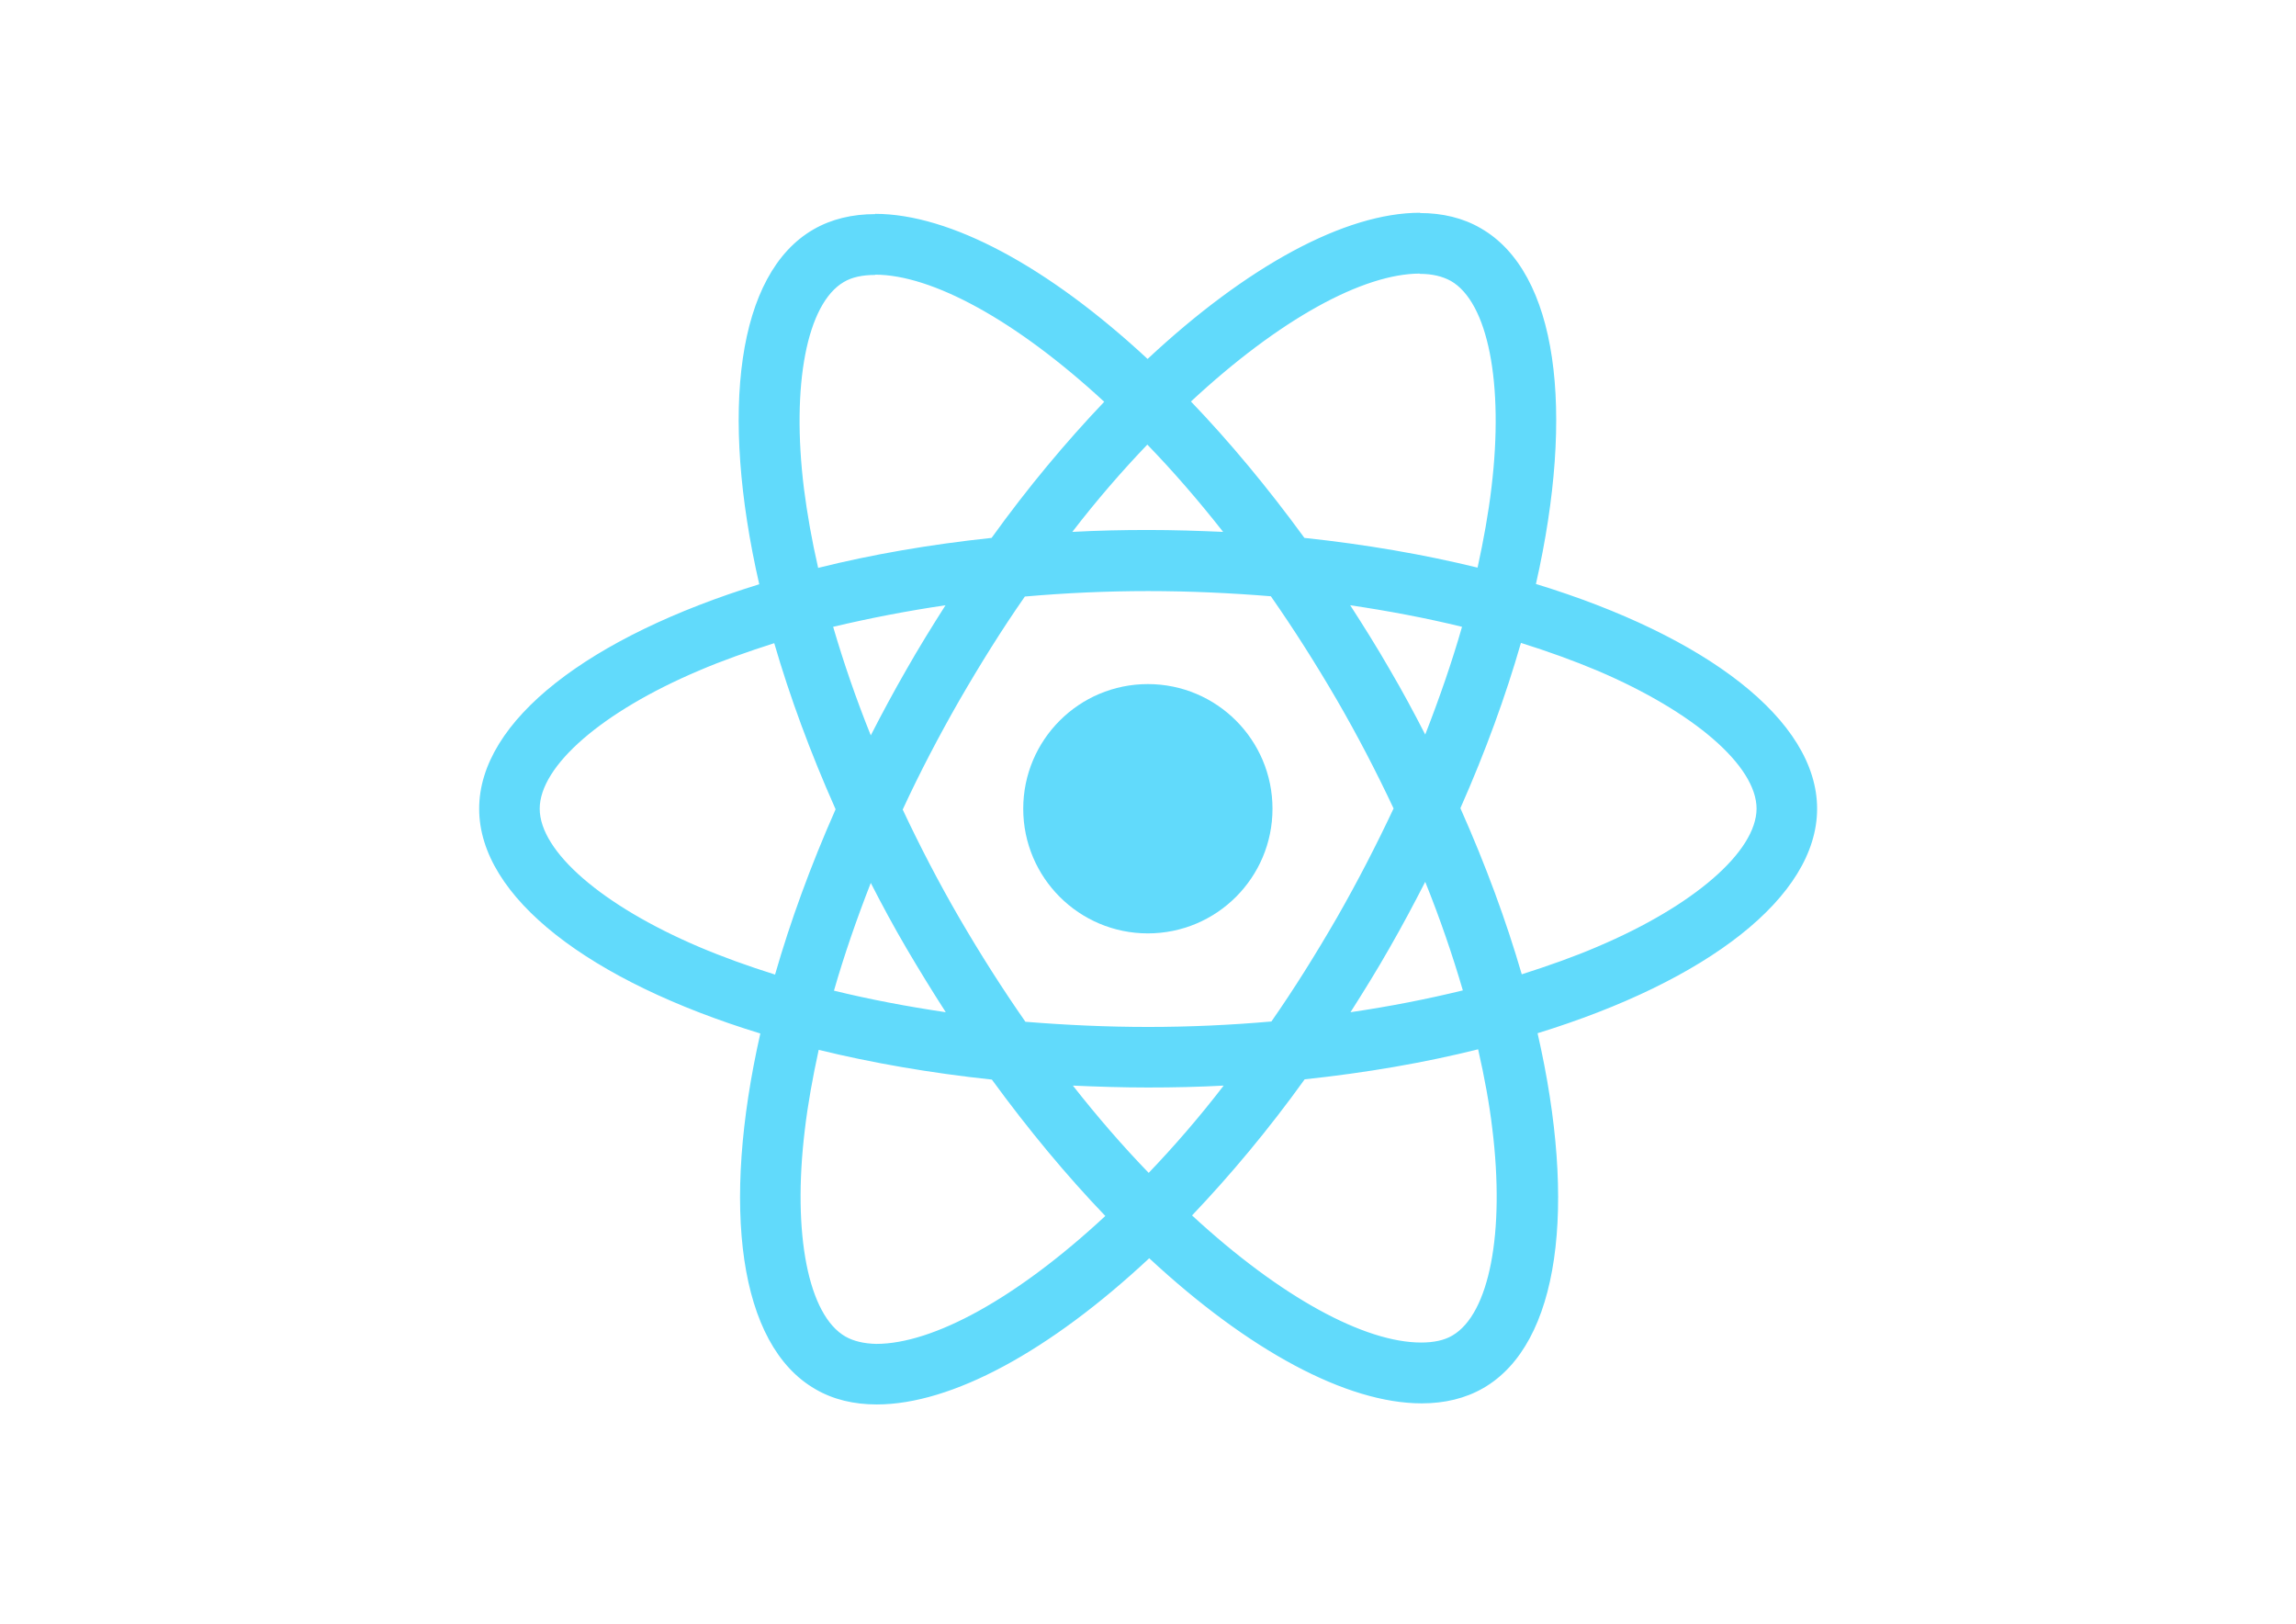
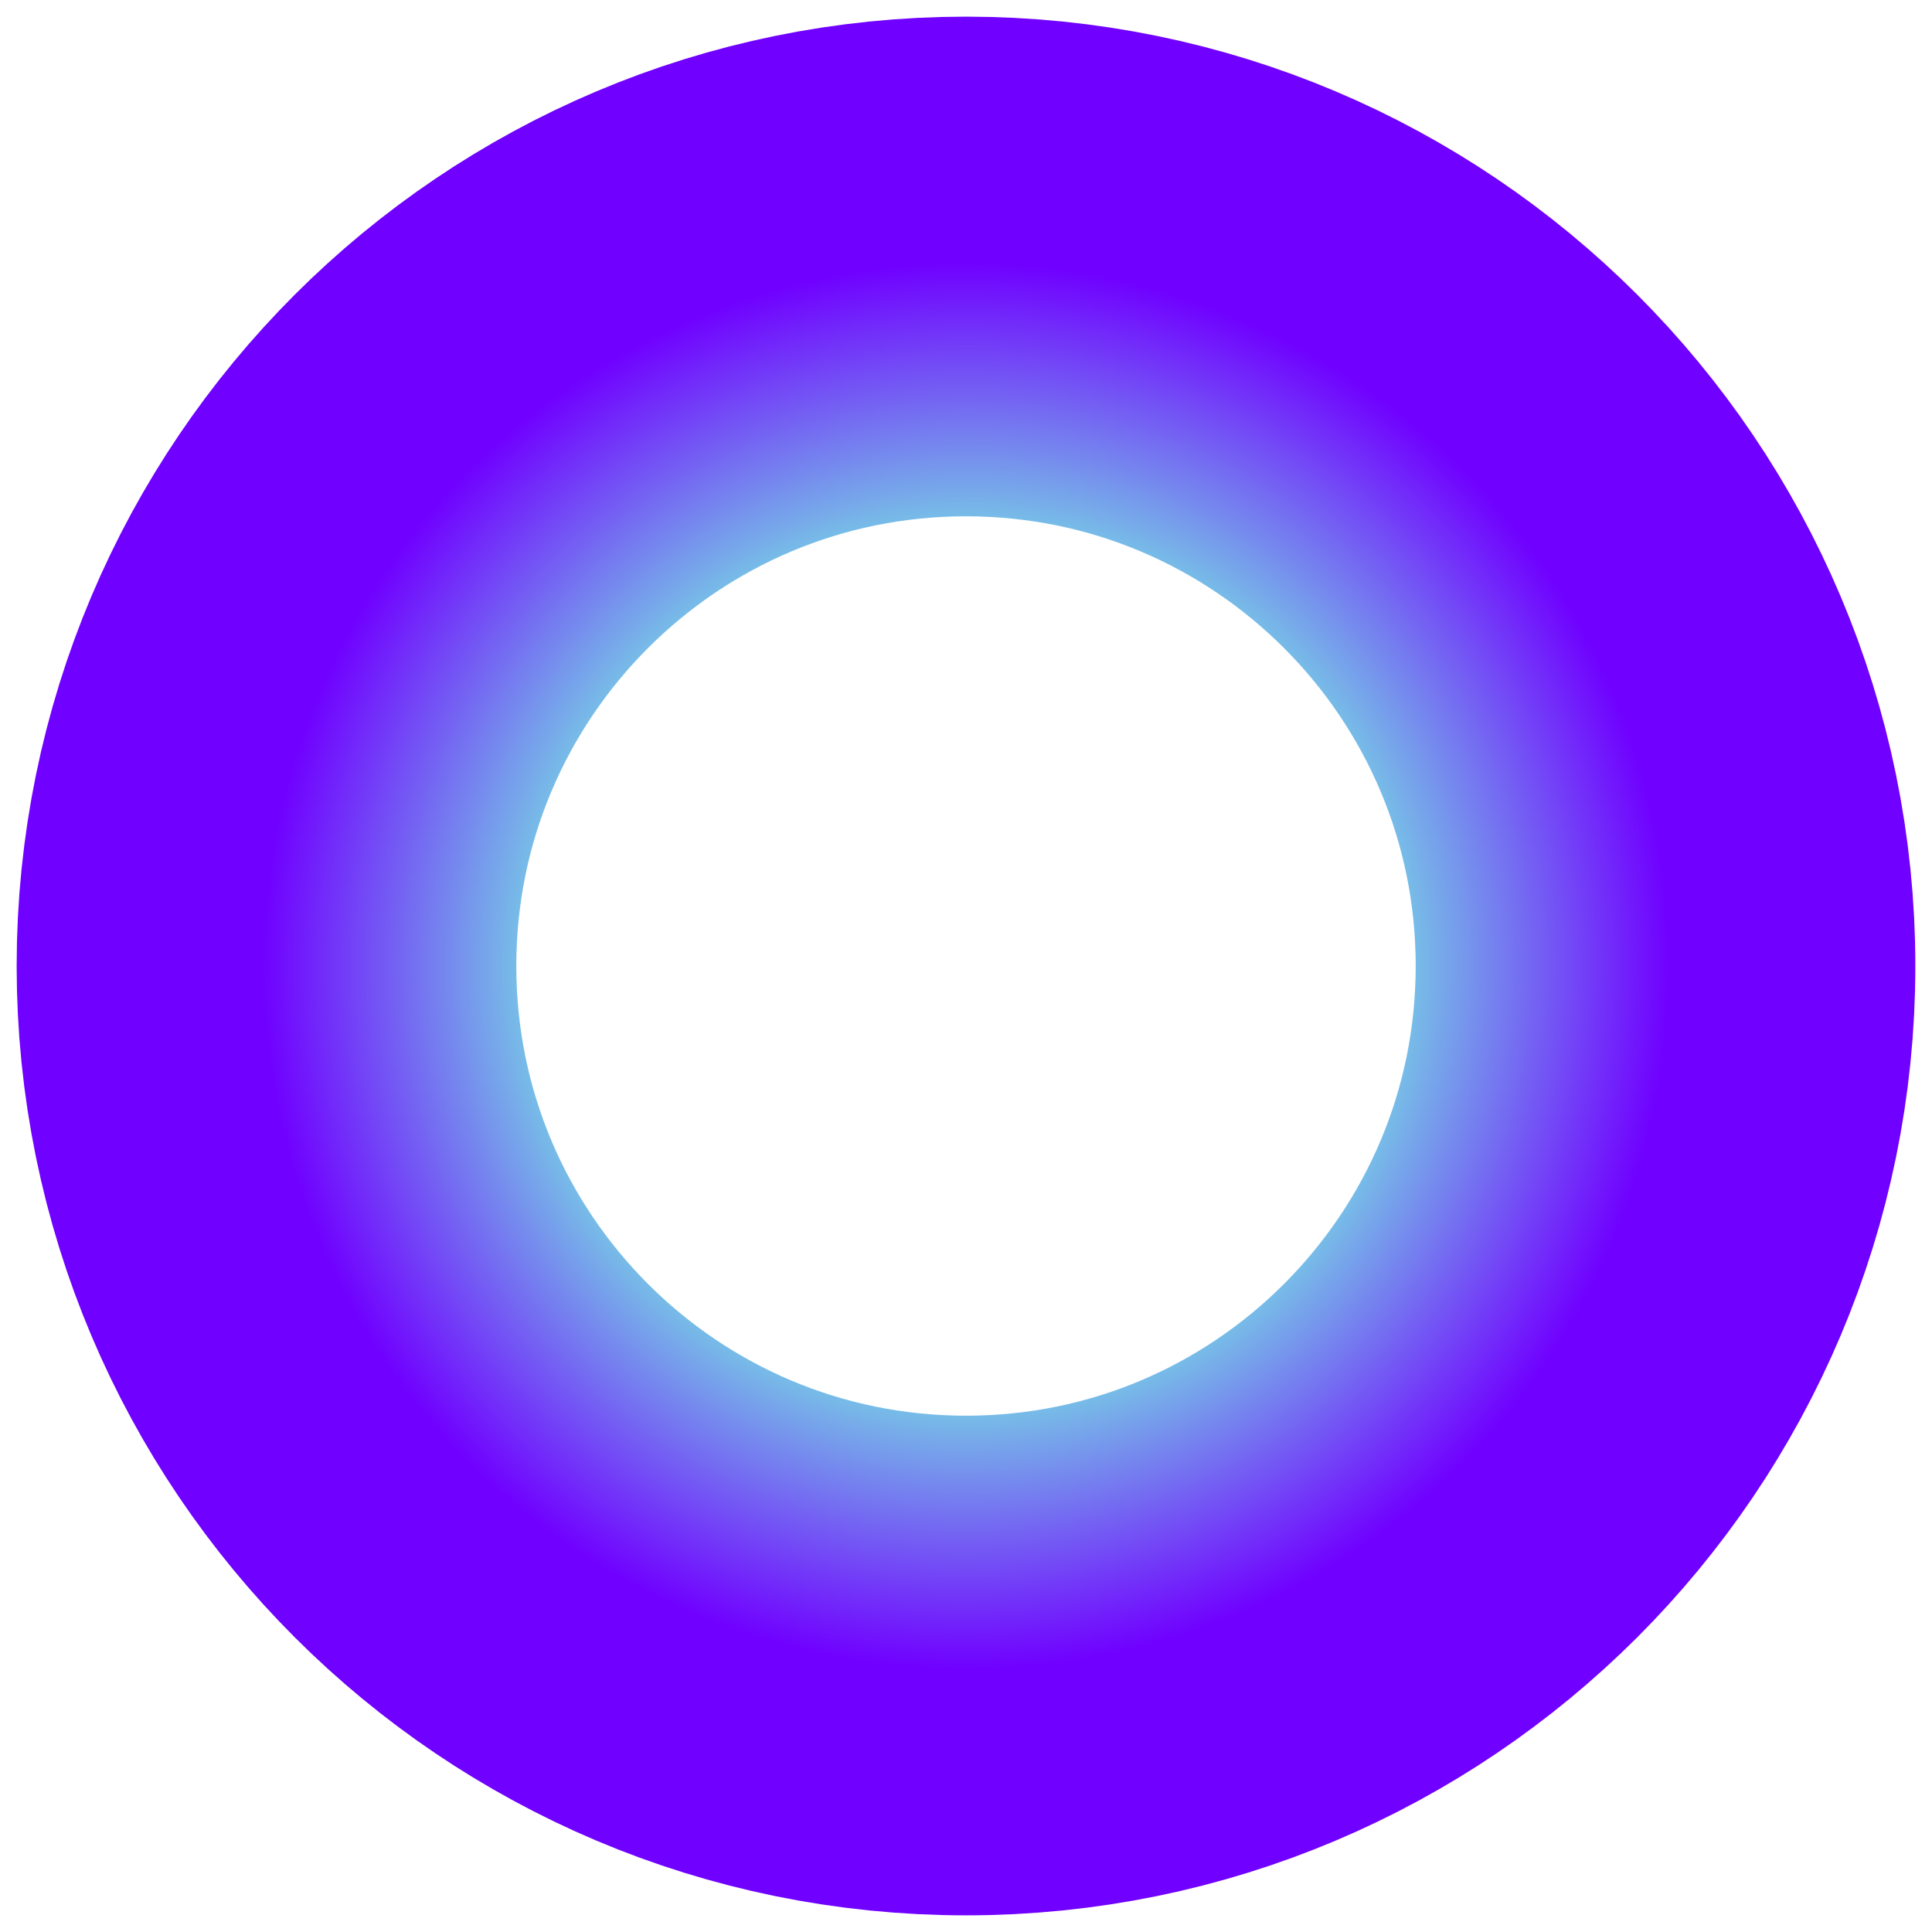
- <svg xmlns="http://www.w3.org/2000/svg" viewBox="0 0 841.9 595.3">
-   <g fill="#61DAFB">
-     <path d="M666.3 296.5c0-32.5-40.7-63.3-103.1-82.4 14.4-63.6 8-114.2-20.2-130.4-6.5-3.8-14.1-5.6-22.4-5.6v22.3c4.6 0 8.3.9 11.4 2.6 13.6 7.8 19.5 37.5 14.9 75.7-1.1 9.4-2.9 19.3-5.1 29.4-19.6-4.8-41-8.5-63.5-10.9-13.5-18.5-27.5-35.3-41.6-50 32.6-30.3 63.2-46.9 84-46.9V78c-27.5 0-63.5 19.6-99.9 53.6-36.4-33.8-72.4-53.2-99.9-53.2v22.3c20.7 0 51.4 16.5 84 46.6-14 14.7-28 31.4-41.3 49.9-22.6 2.4-44 6.1-63.6 11-2.3-10-4-19.7-5.2-29-4.7-38.2 1.1-67.9 14.6-75.8 3-1.8 6.9-2.6 11.5-2.6V78.5c-8.4 0-16 1.8-22.6 5.6-28.1 16.2-34.4 66.7-19.9 130.1-62.2 19.2-102.7 49.9-102.7 82.3 0 32.5 40.7 63.3 103.1 82.4-14.4 63.6-8 114.2 20.2 130.4 6.5 3.8 14.1 5.6 22.5 5.6 27.5 0 63.5-19.6 99.9-53.6 36.4 33.8 72.4 53.2 99.9 53.2 8.4 0 16-1.8 22.6-5.6 28.1-16.2 34.4-66.7 19.9-130.1 62-19.1 102.5-49.9 102.5-82.3zm-130.2-66.7c-3.7 12.9-8.3 26.2-13.5 39.5-4.1-8-8.4-16-13.1-24-4.6-8-9.5-15.8-14.4-23.4 14.2 2.1 27.9 4.7 41 7.9zm-45.8 106.5c-7.8 13.5-15.8 26.3-24.1 38.2-14.9 1.3-30 2-45.2 2-15.1 0-30.2-.7-45-1.9-8.3-11.9-16.4-24.6-24.2-38-7.6-13.1-14.5-26.4-20.8-39.8 6.2-13.4 13.2-26.8 20.7-39.9 7.8-13.5 15.8-26.3 24.1-38.2 14.9-1.3 30-2 45.2-2 15.1 0 30.2.7 45 1.9 8.3 11.9 16.4 24.6 24.2 38 7.6 13.1 14.5 26.4 20.8 39.8-6.3 13.4-13.2 26.8-20.7 39.9zm32.3-13c5.4 13.4 10 26.8 13.8 39.8-13.1 3.2-26.9 5.9-41.2 8 4.9-7.7 9.8-15.6 14.4-23.7 4.6-8 8.9-16.1 13-24.1zM421.2 430c-9.3-9.6-18.6-20.3-27.8-32 9 .4 18.2.7 27.5.7 9.4 0 18.7-.2 27.8-.7-9 11.7-18.3 22.4-27.5 32zm-74.4-58.9c-14.2-2.1-27.9-4.7-41-7.9 3.7-12.9 8.3-26.2 13.5-39.5 4.1 8 8.4 16 13.1 24 4.7 8 9.5 15.8 14.4 23.4zM420.7 163c9.3 9.6 18.6 20.3 27.8 32-9-.4-18.2-.7-27.5-.7-9.4 0-18.7.2-27.8.7 9-11.7 18.3-22.4 27.5-32zm-74 58.9c-4.9 7.7-9.8 15.6-14.4 23.7-4.6 8-8.9 16-13 24-5.4-13.4-10-26.8-13.8-39.8 13.1-3.1 26.9-5.8 41.2-7.9zm-90.5 125.2c-35.4-15.1-58.3-34.9-58.3-50.6 0-15.7 22.9-35.6 58.3-50.6 8.6-3.7 18-7 27.7-10.1 5.7 19.6 13.2 40 22.5 60.9-9.2 20.8-16.6 41.1-22.2 60.6-9.9-3.1-19.3-6.5-28-10.2zM310 490c-13.6-7.8-19.5-37.5-14.9-75.7 1.1-9.4 2.9-19.3 5.1-29.4 19.6 4.8 41 8.5 63.5 10.9 13.5 18.5 27.5 35.3 41.6 50-32.6 30.3-63.2 46.9-84 46.9-4.5-.1-8.3-1-11.3-2.7zm237.2-76.2c4.7 38.2-1.1 67.9-14.6 75.8-3 1.8-6.9 2.6-11.5 2.6-20.7 0-51.4-16.5-84-46.6 14-14.7 28-31.4 41.3-49.9 22.6-2.4 44-6.1 63.6-11 2.3 10.1 4.1 19.8 5.2 29.1zm38.5-66.7c-8.6 3.7-18 7-27.7 10.1-5.7-19.6-13.2-40-22.5-60.9 9.2-20.8 16.6-41.1 22.2-60.6 9.9 3.1 19.3 6.5 28.1 10.2 35.4 15.1 58.3 34.9 58.3 50.6-.1 15.7-23 35.6-58.4 50.6zM320.8 78.4z" />
-     <circle cx="420.9" cy="296.5" r="45.7" />
-     <path d="M520.5 78.1z" />
-   </g>
+ <svg xmlns="http://www.w3.org/2000/svg" width="29" height="29" viewBox="0 0 29 29" fill="none">
+   <circle cx="14.5" cy="14.5" r="10.5" stroke="url(#paint0_angular_188_5175)" stroke-width="7.5" />
+   <defs>
+     <radialGradient id="paint0_angular_188_5175" cx="0" cy="0" r="1" gradientUnits="userSpaceOnUse" gradientTransform="translate(14.5 14.5) rotate(90) scale(10.5)">
+       <stop offset="0" stop-color="#90FF7D" />
+       <stop offset="0.51" stop-color="#7AFFDF" />
+       <stop offset="1" stop-color="#7000FF" />
+     </radialGradient>
+   </defs>
</svg>
